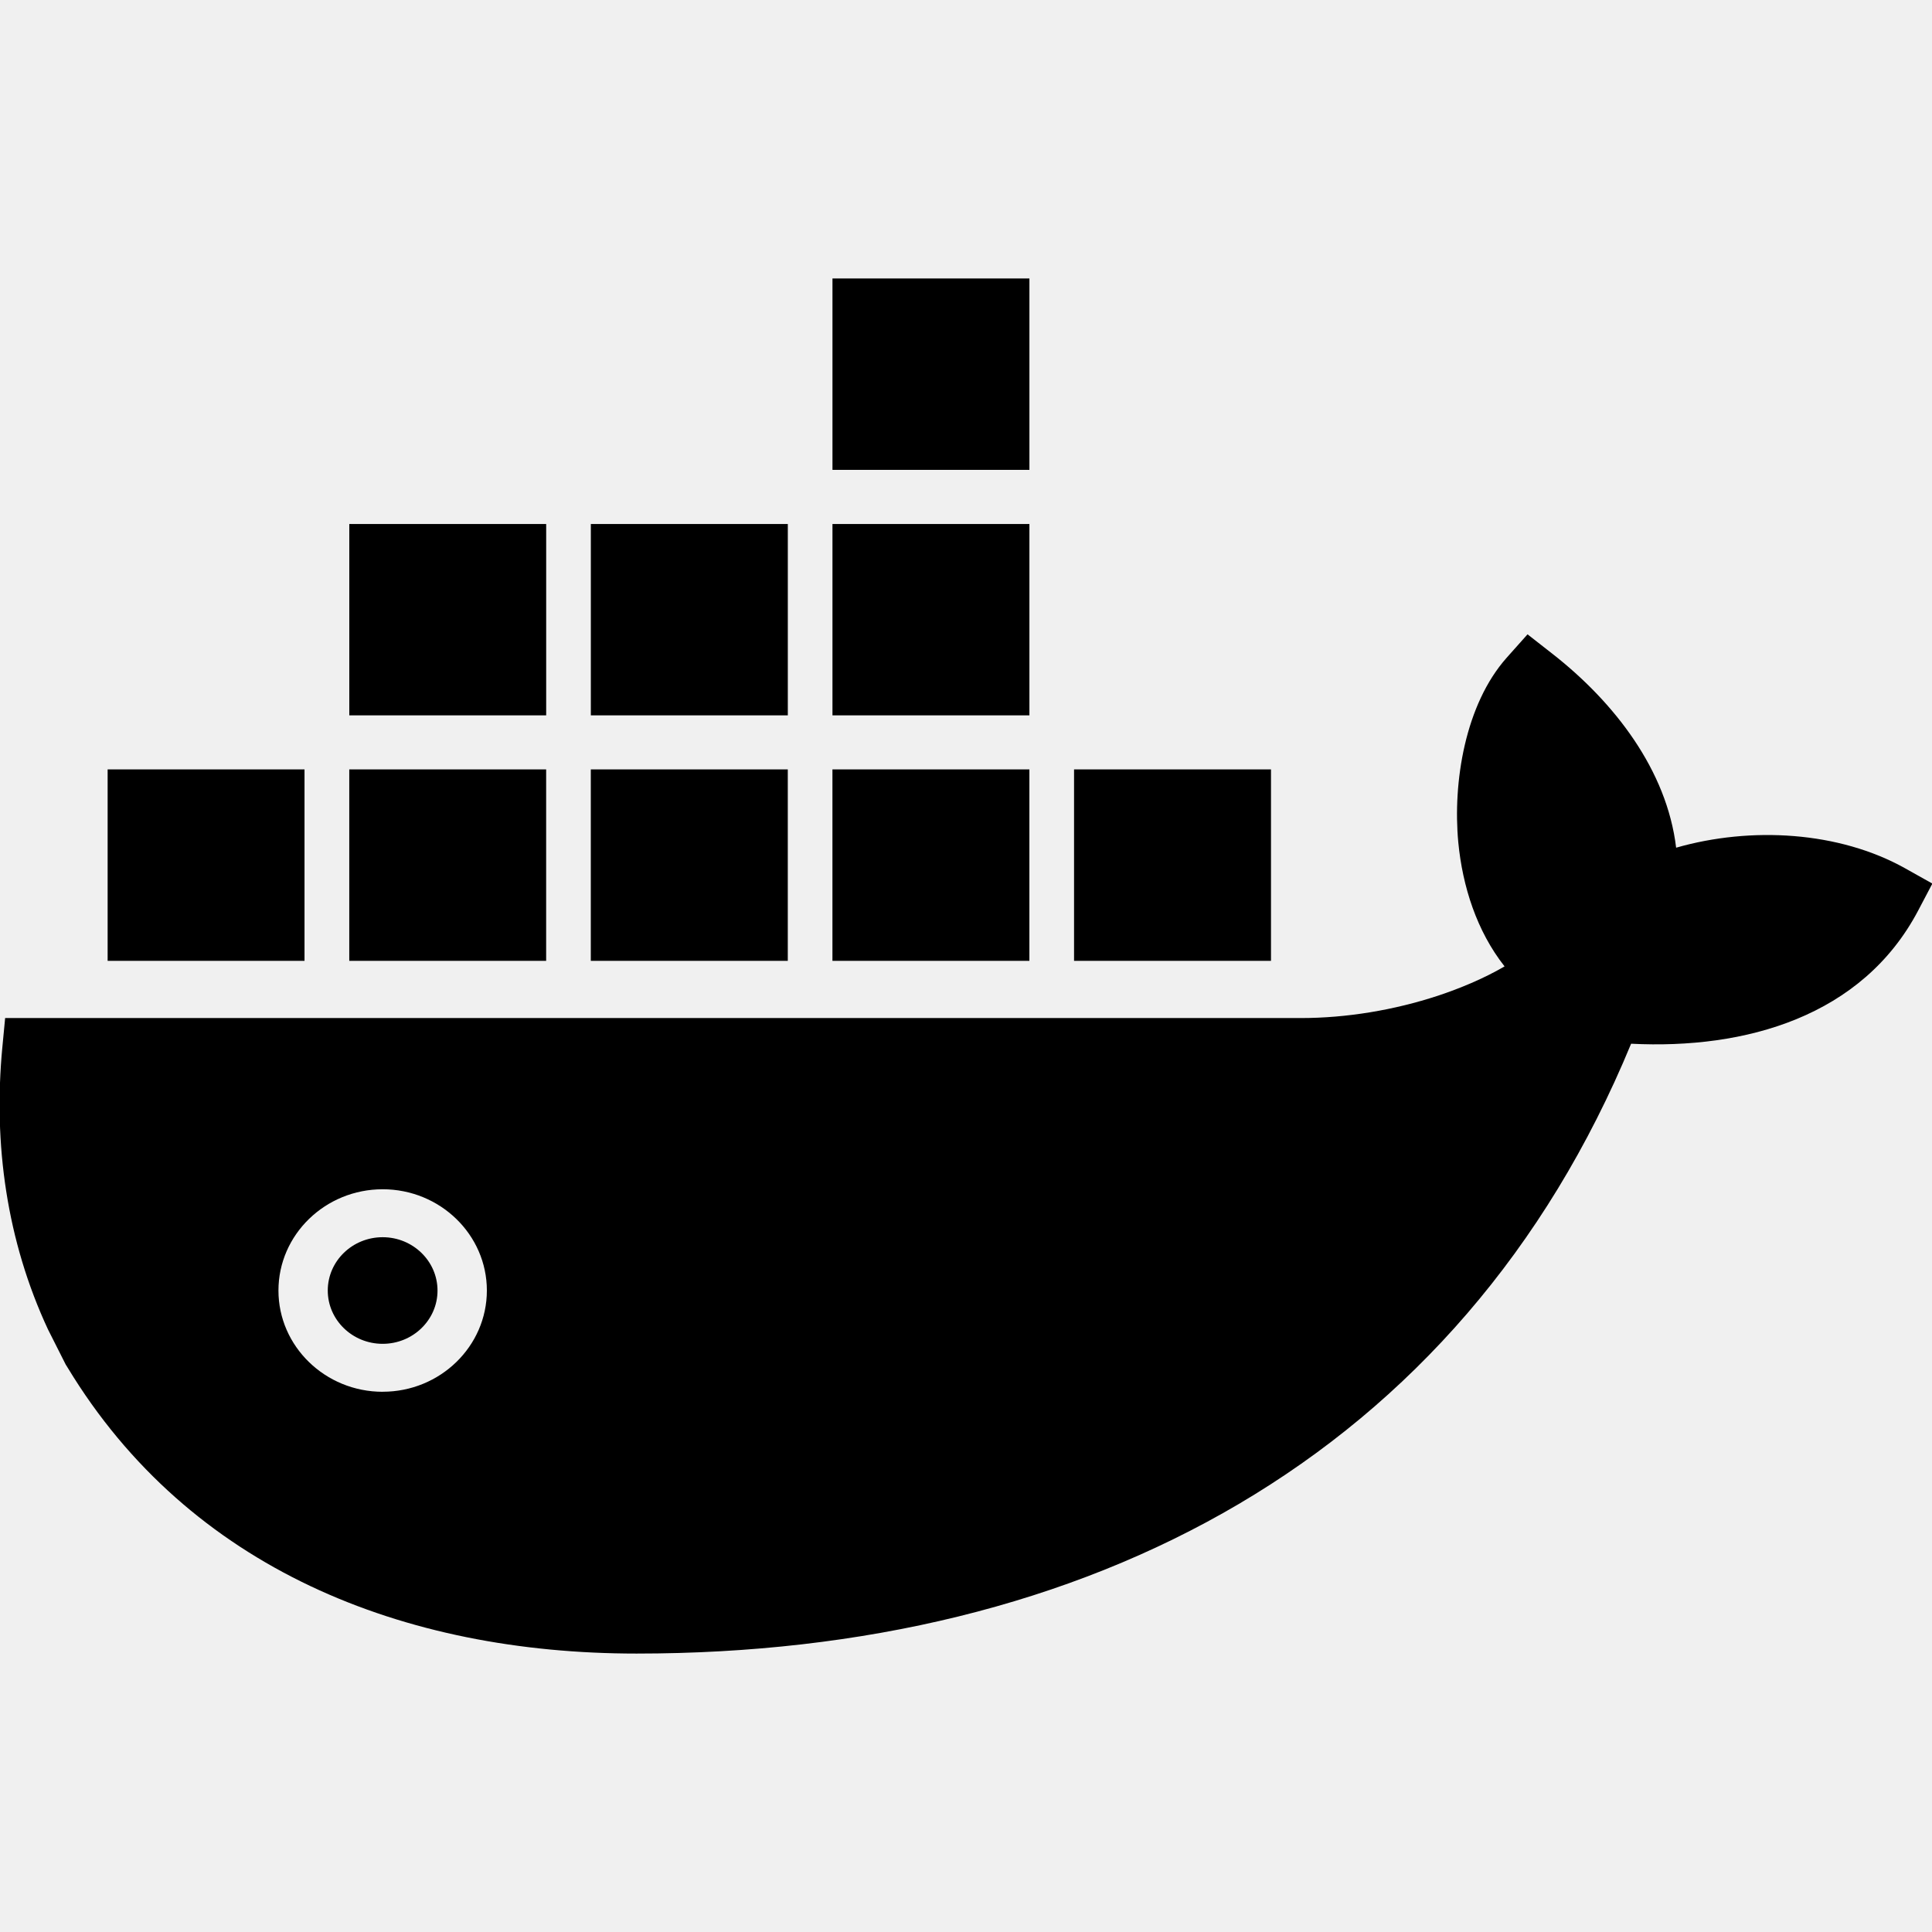
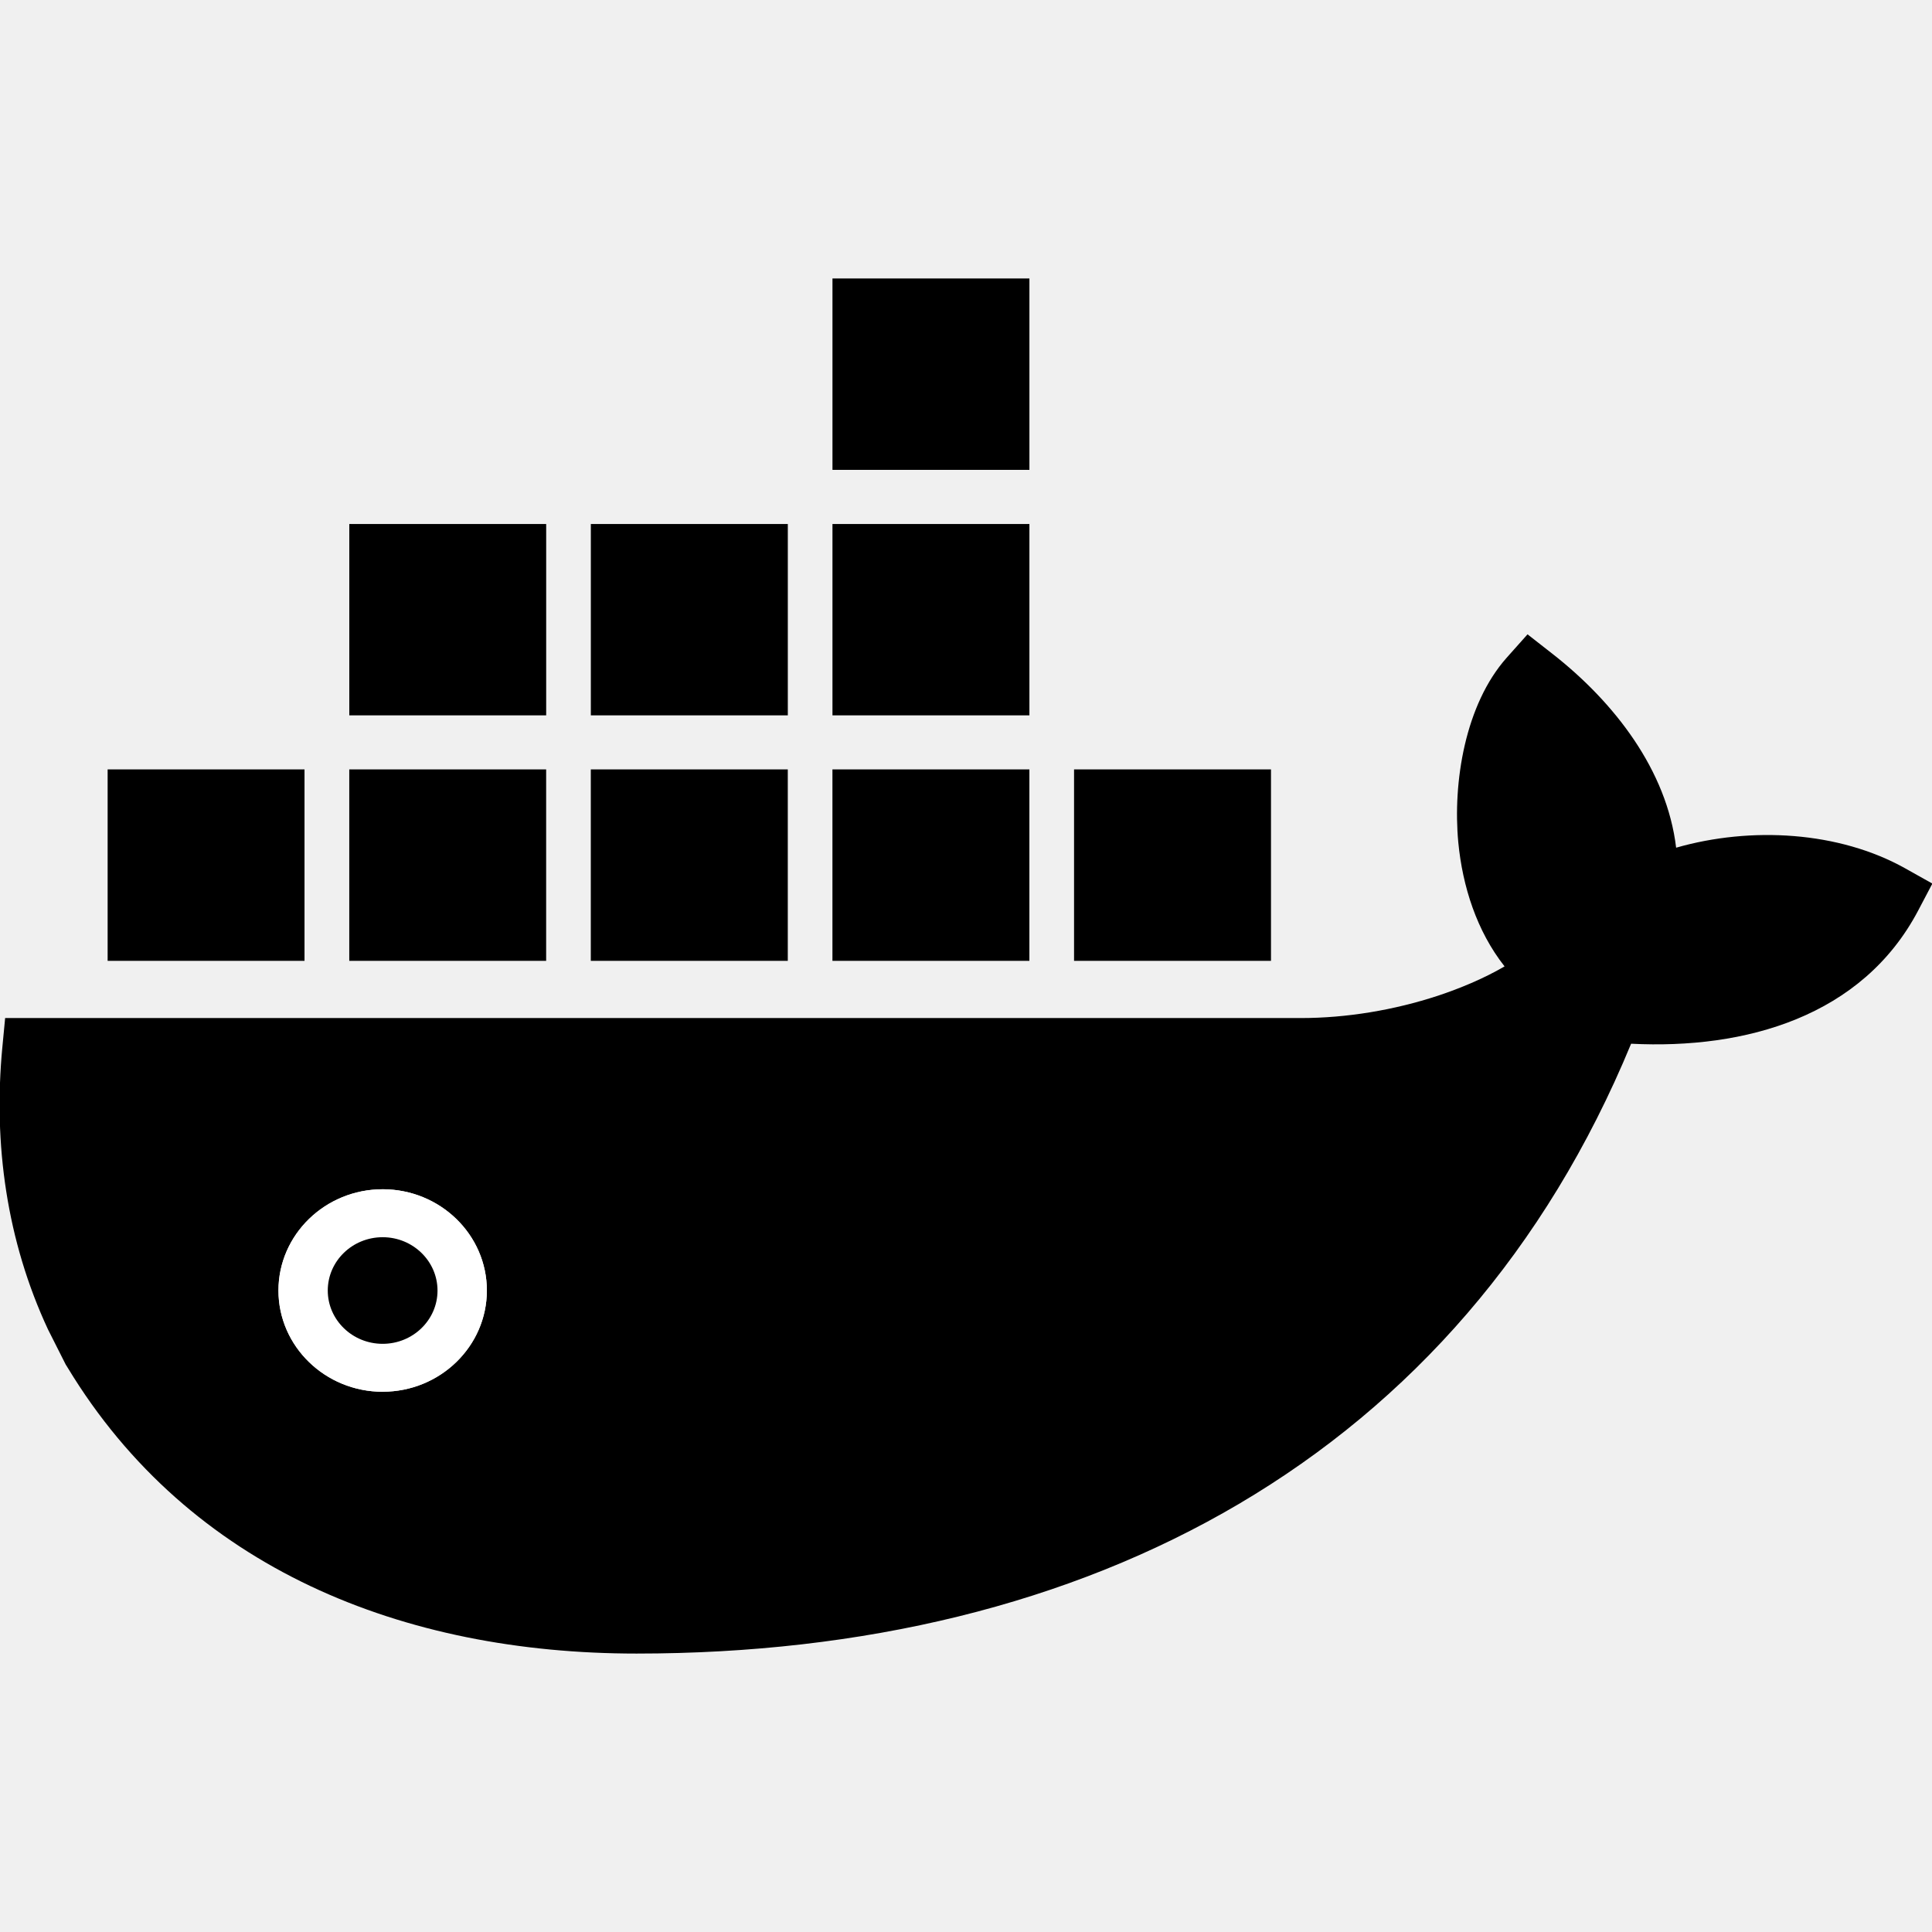
<svg xmlns="http://www.w3.org/2000/svg" id="svg2" height="500" width="500" version="1.1" viewBox="0 0 500 500">
  <g id="g6" fill-rule="evenodd" transform="matrix(1.5183 0 0 1.5183 -2.2817 197.16)">
-     <path id="path8" d="m143.4-82.39v32.627h33.57v-32.627h-33.57zm-82.358 41.851v32.614h33.559v-32.614h-33.559zm41.171 0v32.614h33.576v-32.614h-33.576zm41.186 0v32.614h33.57v-32.614h-33.57zm118.48 18.803-3.544 3.975c-7.112 7.991-9.223 21.28-8.262 31.482 0.722 7.501 3.138 15.124 7.889 21.148-3.61 2.11-7.712 3.788-11.362 5-7.446 2.444-15.529 3.806-23.391 3.806h-220.83l-0.472 4.945c-1.58 16.512 0.748 33.044 7.77 48.117l3.023 5.991 0.345 0.553c20.764 34.282 57.228 48.719 96.966 48.719 76.932 0 140.38-33.394 169.52-103.95 19.476 0.988 39.395-4.612 48.923-22.686l2.427-4.612-4.621-2.588h0.004c-11.28-6.319-26.28-7.186-39.06-3.528-1.58-13.209-10.5-24.781-21.12-33.077l-4.211-3.293zm-242.03 23.023v32.633h33.559v-32.633h-33.559zm41.188 0v32.633h33.559v-32.633h-33.559zm41.171 0v32.633h33.576v-32.633h-33.576zm41.186 0v32.633h33.57v-32.633h-33.57zm41.184 0v32.633h33.57v-32.633h-33.57zm-117.85 71.57c9.794 0 17.763 7.739 17.763 17.257 0 9.513-7.96 17.257-17.756 17.257v0.007c-9.801 0-17.769-7.744-17.769-17.257 0-9.518 7.967-17.263 17.763-17.263zm0 8.174c-5.167 0-9.357 4.072-9.357 9.089 0 5.012 4.195 9.083 9.357 9.083 5.156 0 9.351-4.066 9.351-9.076 0-5.017-4.195-9.096-9.351-9.096z" />
+     <path id="path8" d="m143.4-82.39v32.627h33.57v-32.627zm-82.358 41.851v32.614h33.559v-32.614zm41.171 0v32.614h33.576v-32.614zm41.186 0v32.614h33.57v-32.614zm118.48 18.803-3.544 3.975c-7.112 7.991-9.223 21.28-8.262 31.482 0.722 7.501 3.138 15.124 7.889 21.148-3.61 2.11-7.712 3.788-11.362 5-7.446 2.444-15.529 3.806-23.391 3.806h-220.83l-0.472 4.945c-1.58 16.512 0.748 33.044 7.77 48.117l3.023 5.991 0.345 0.553c20.764 34.282 57.228 48.719 96.966 48.719 76.932 0 140.38-33.394 169.52-103.95 19.476 0.988 39.395-4.612 48.923-22.686l2.427-4.612-4.621-2.588h0.004c-11.28-6.319-26.28-7.186-39.06-3.528-1.58-13.209-10.5-24.781-21.12-33.077l-4.211-3.293zm-242.03 23.023v32.633h33.559v-32.633zm41.188 0v32.633h33.559v-32.633zm41.171 0v32.633h33.576v-32.633zm41.186 0v32.633h33.57v-32.633zm41.184 0v32.633h33.57v-32.633zm-117.85 71.57c9.794 0 17.763 7.739 17.763 17.257 0 9.513-7.96 17.257-17.756 17.257v0.007c-9.801 0-17.769-7.744-17.769-17.257 0-9.518 7.967-17.263 17.763-17.263z" />
+     <path id="rect3376" d="m99.031 307.78 0.002 0.002c-14.874 0-26.971 11.758-26.971 26.209 0 14.444 12.099 26.201 26.98 26.201v-0.01c14.873 0 26.959-11.758 26.959-26.201 0-14.451-12.1-26.201-26.971-26.201z" transform="matrix(.65863 0 0 .65863 1.5028 -129.86)" fill="#fff" />
+     <path id="path8" d="m66.728 81.031c-5.167 0-9.357 4.072-9.357 9.089 0 5.012 4.195 9.083 9.357 9.083 5.156 0 9.351-4.066 9.351-9.076 0-5.017-4.195-9.096-9.351-9.096z" />
  </g>
</svg>
